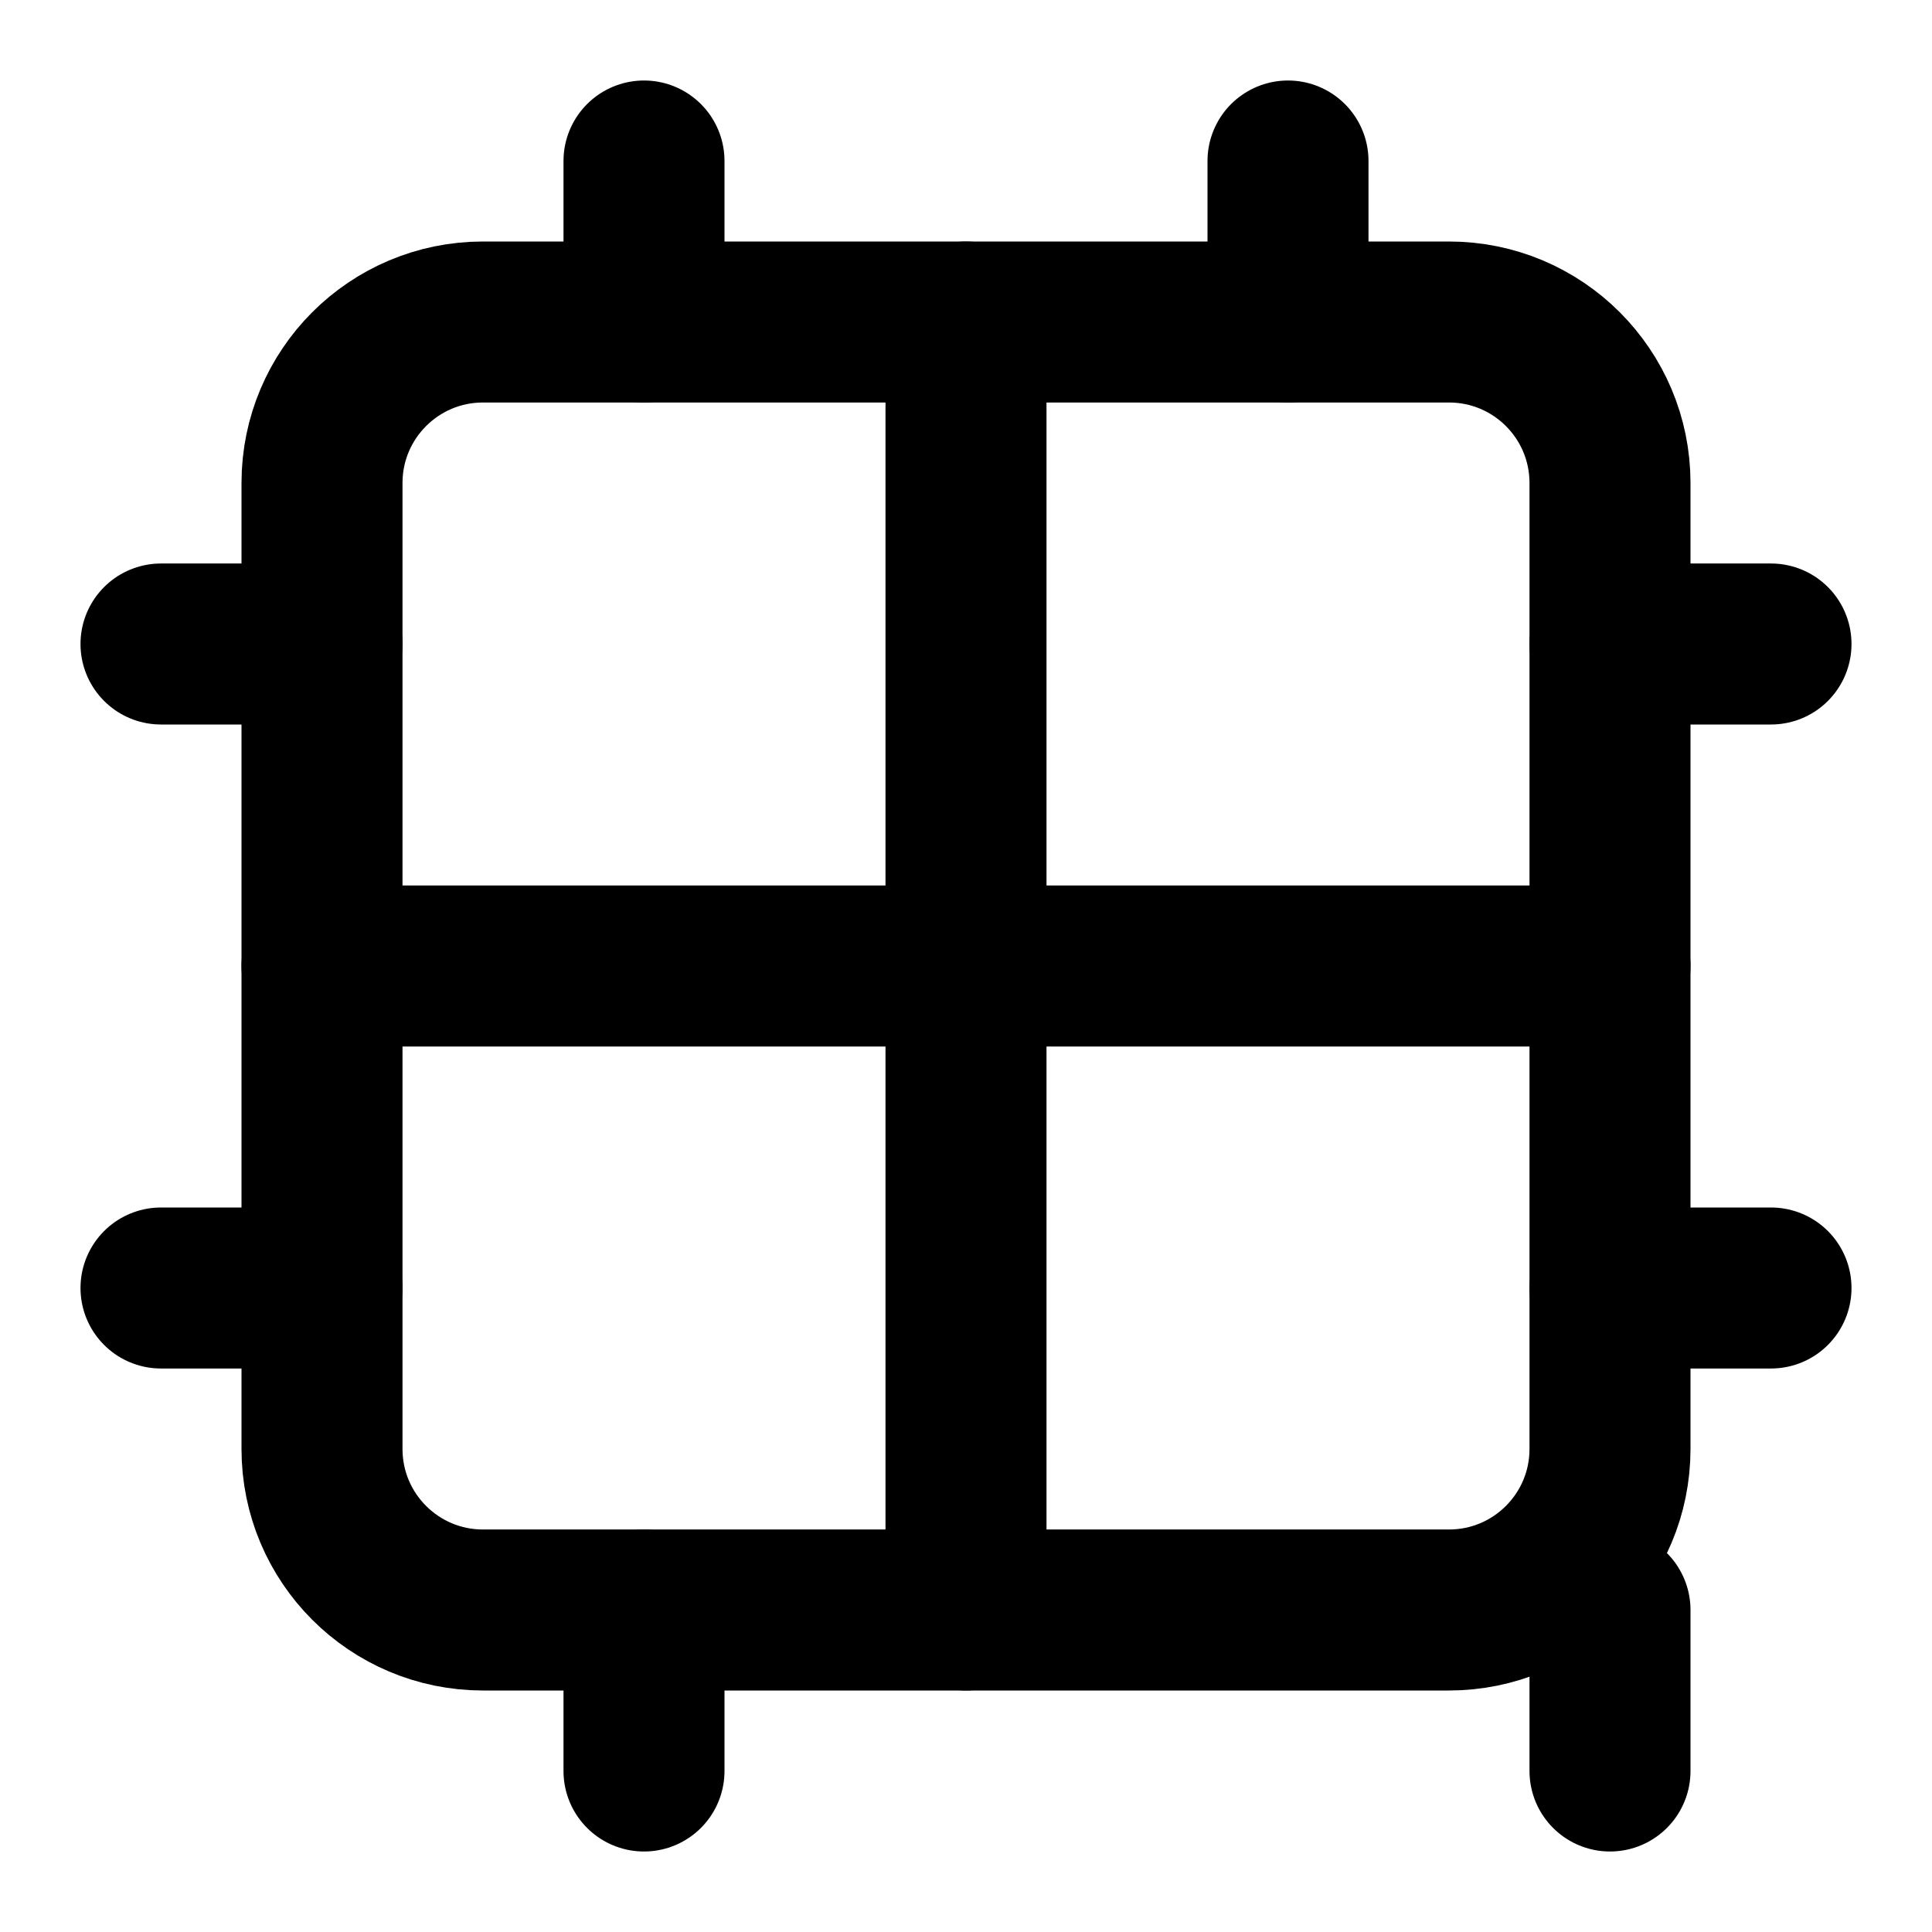
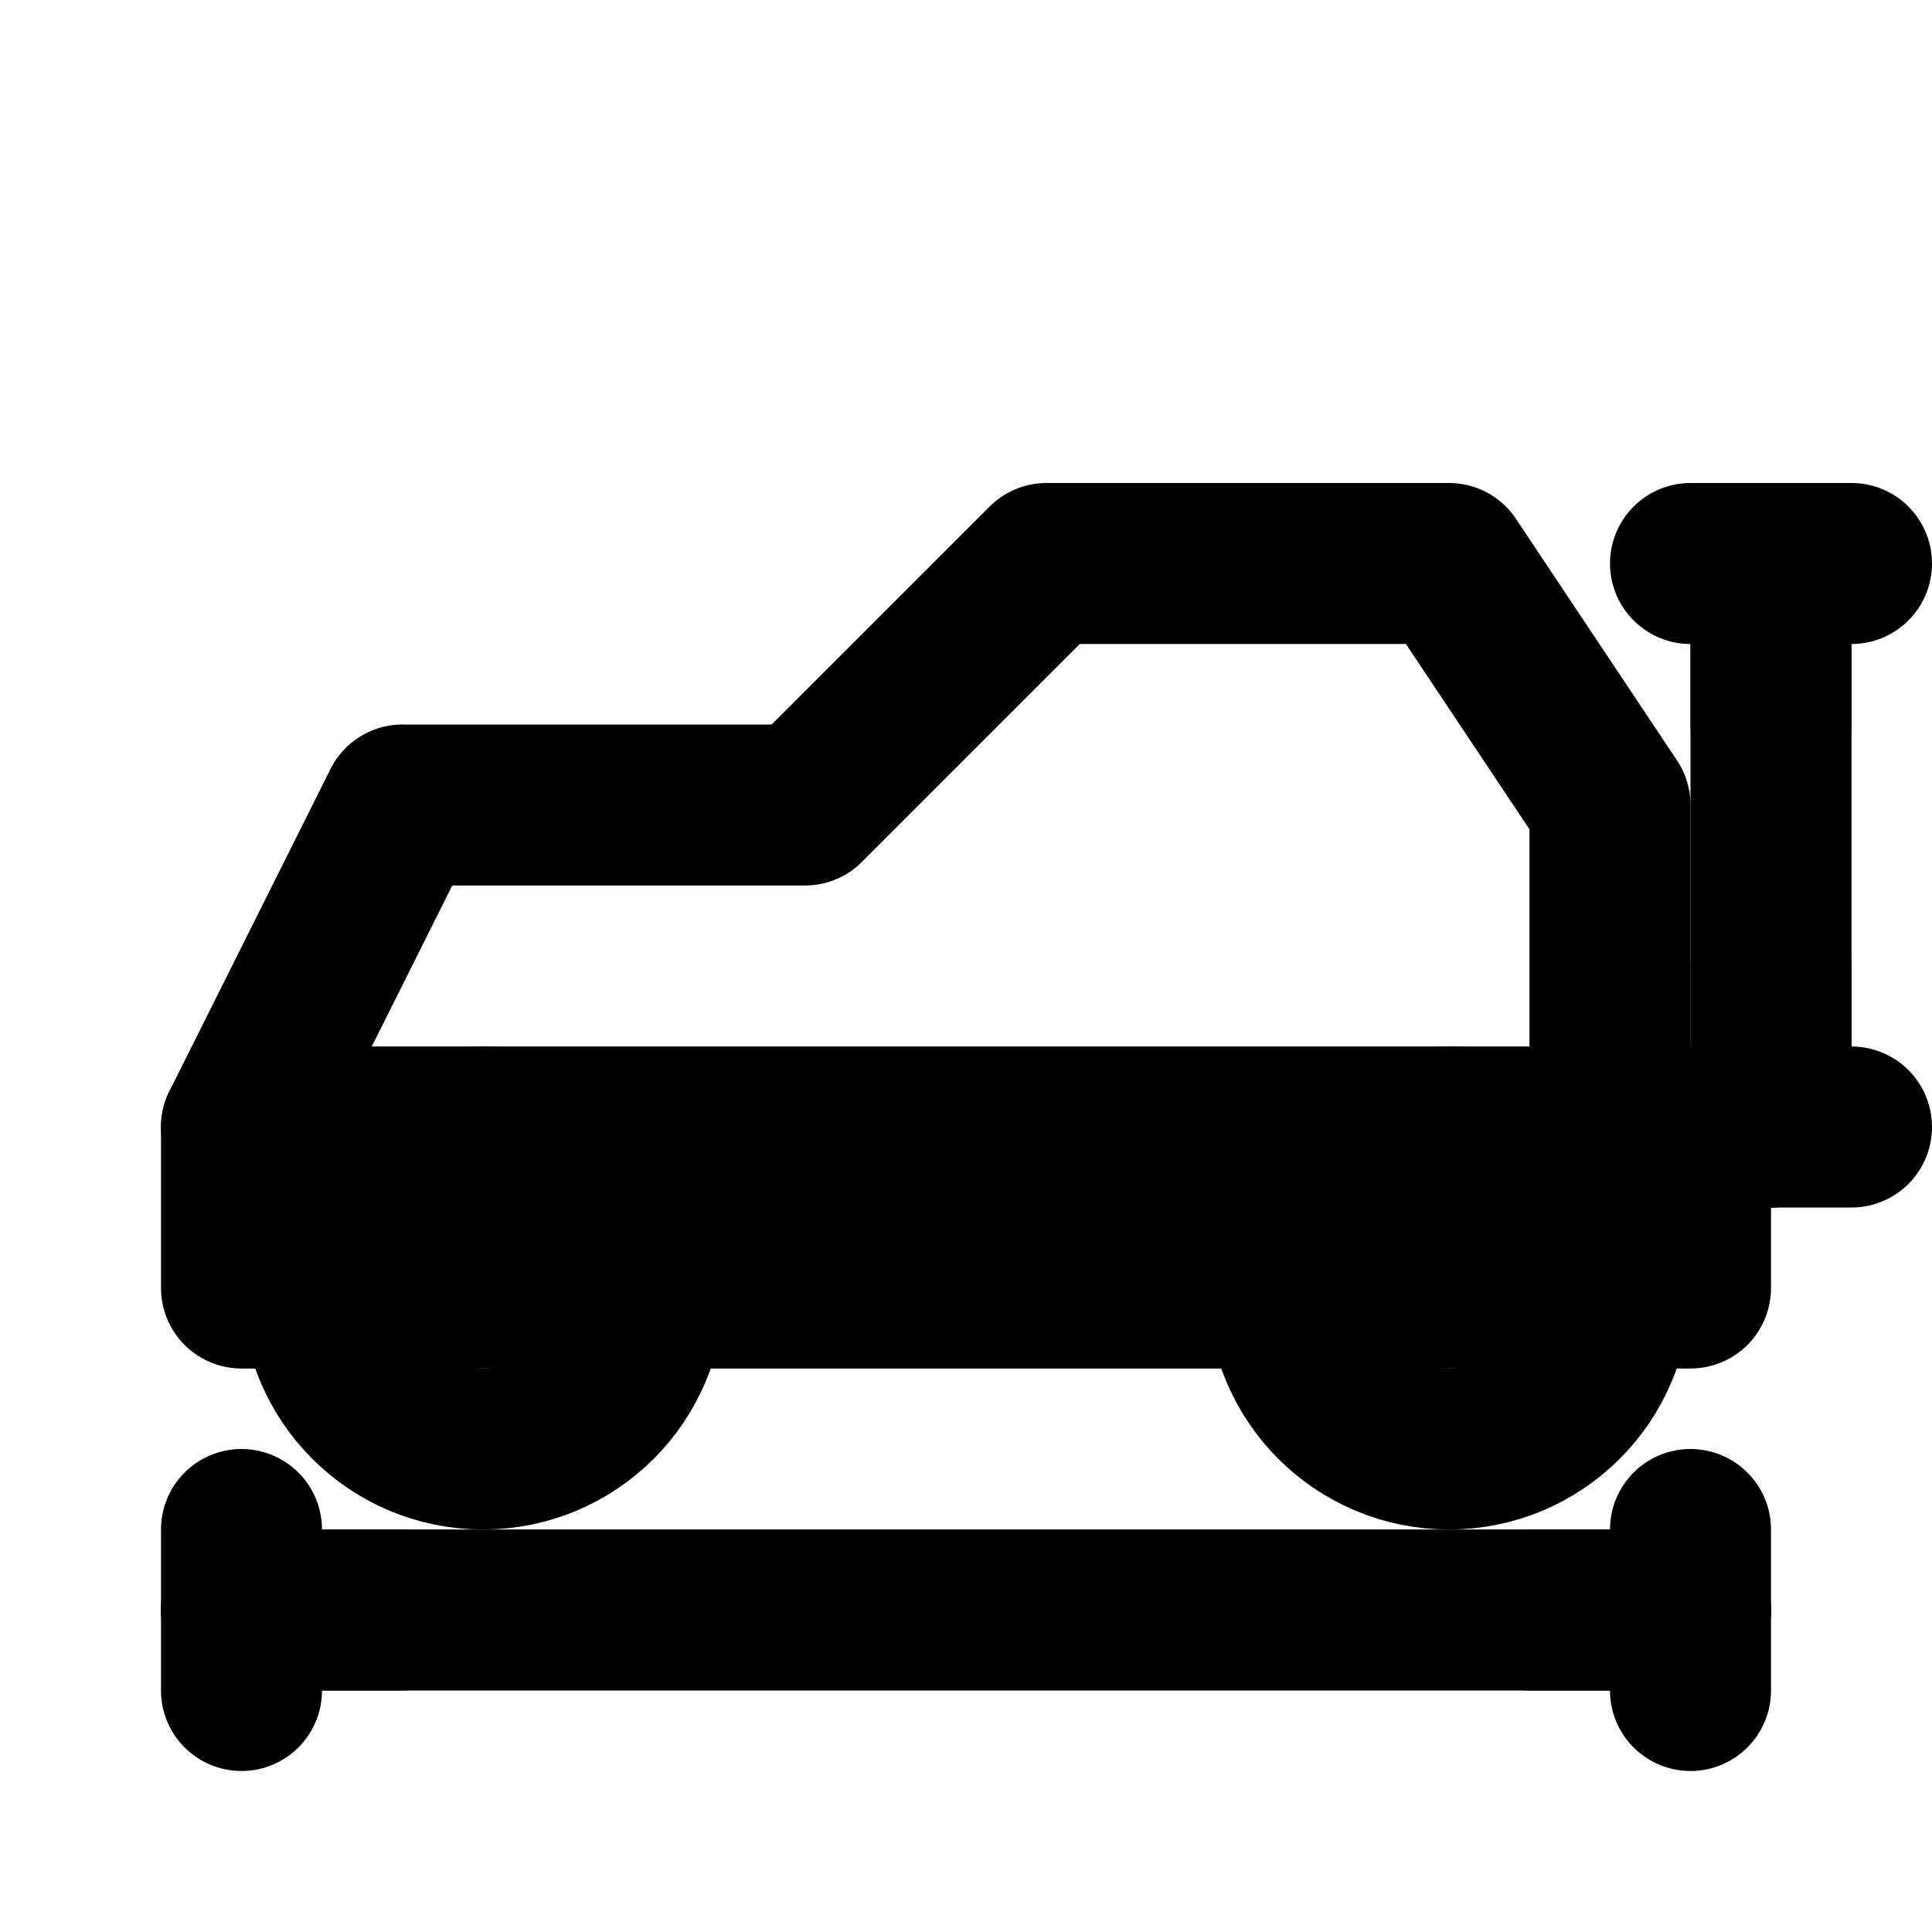
<svg xmlns="http://www.w3.org/2000/svg" viewBox="0 0 24 24" fill="none" stroke="currentColor" stroke-width="2" stroke-linecap="round" stroke-linejoin="round">
-   <rect x="4" y="4" width="16" height="16" rx="2" />
-   <path d="M12 4v16m8-8H4" />
-   <path d="M8 2v2m8-2v2M2 8h2m16 0h2M2 16h2m16 0h2m-2 4v2M8 20v2" />
+   <path d="M3 14l2-4h5l3-3h5l2 3v4" />
+   <path d="M3 14h18v2H3z" />
+   <circle cx="6" cy="16" r="2" />
+   <circle cx="18" cy="16" r="2" />
+   <line x1="3" y1="20" x2="21" y2="20" />
+   <path d="M3 19v2" />
+   <path d="M21 19v2" />
+   <path d="M5 20l-2 0" />
+   <path d="M19 20l2 0" />
+   <line x1="22" y1="7" x2="22" y2="14" />
+   <path d="M21 7h2" />
+   <path d="M21 14h2" />
+   <path d="M22 9l0-2" />
+   <path d="M22 12l0 2" />
</svg>
